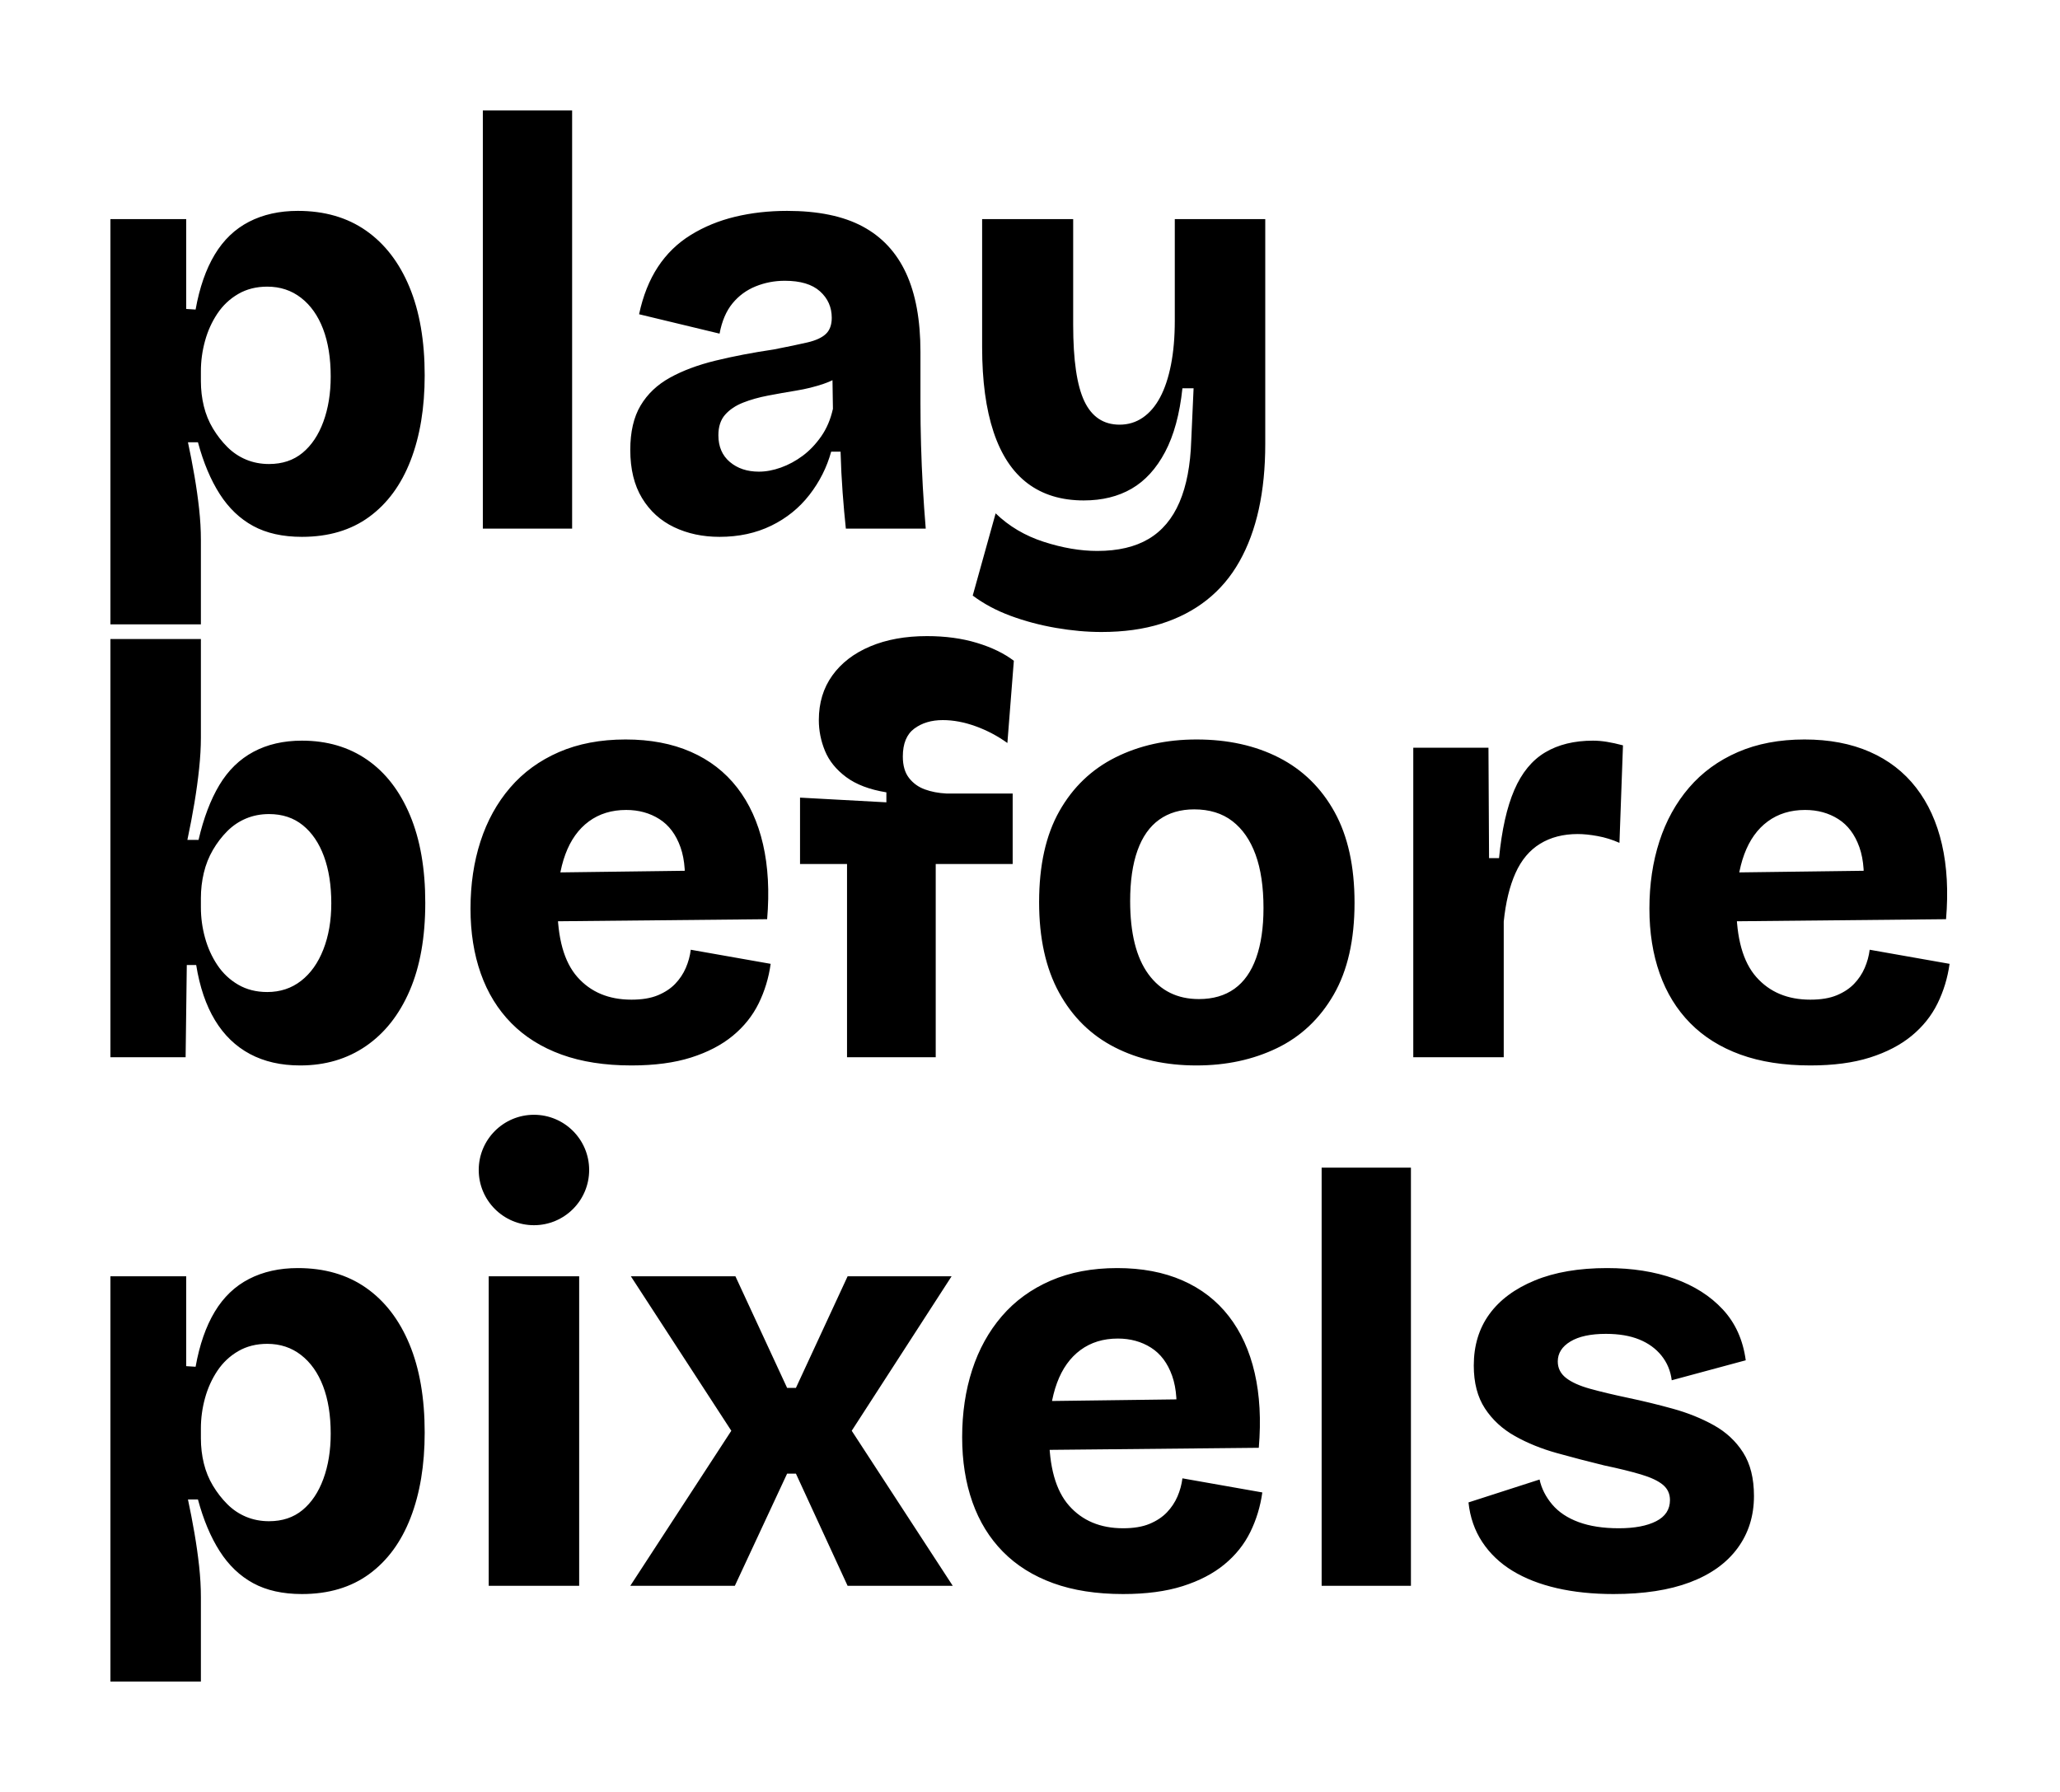
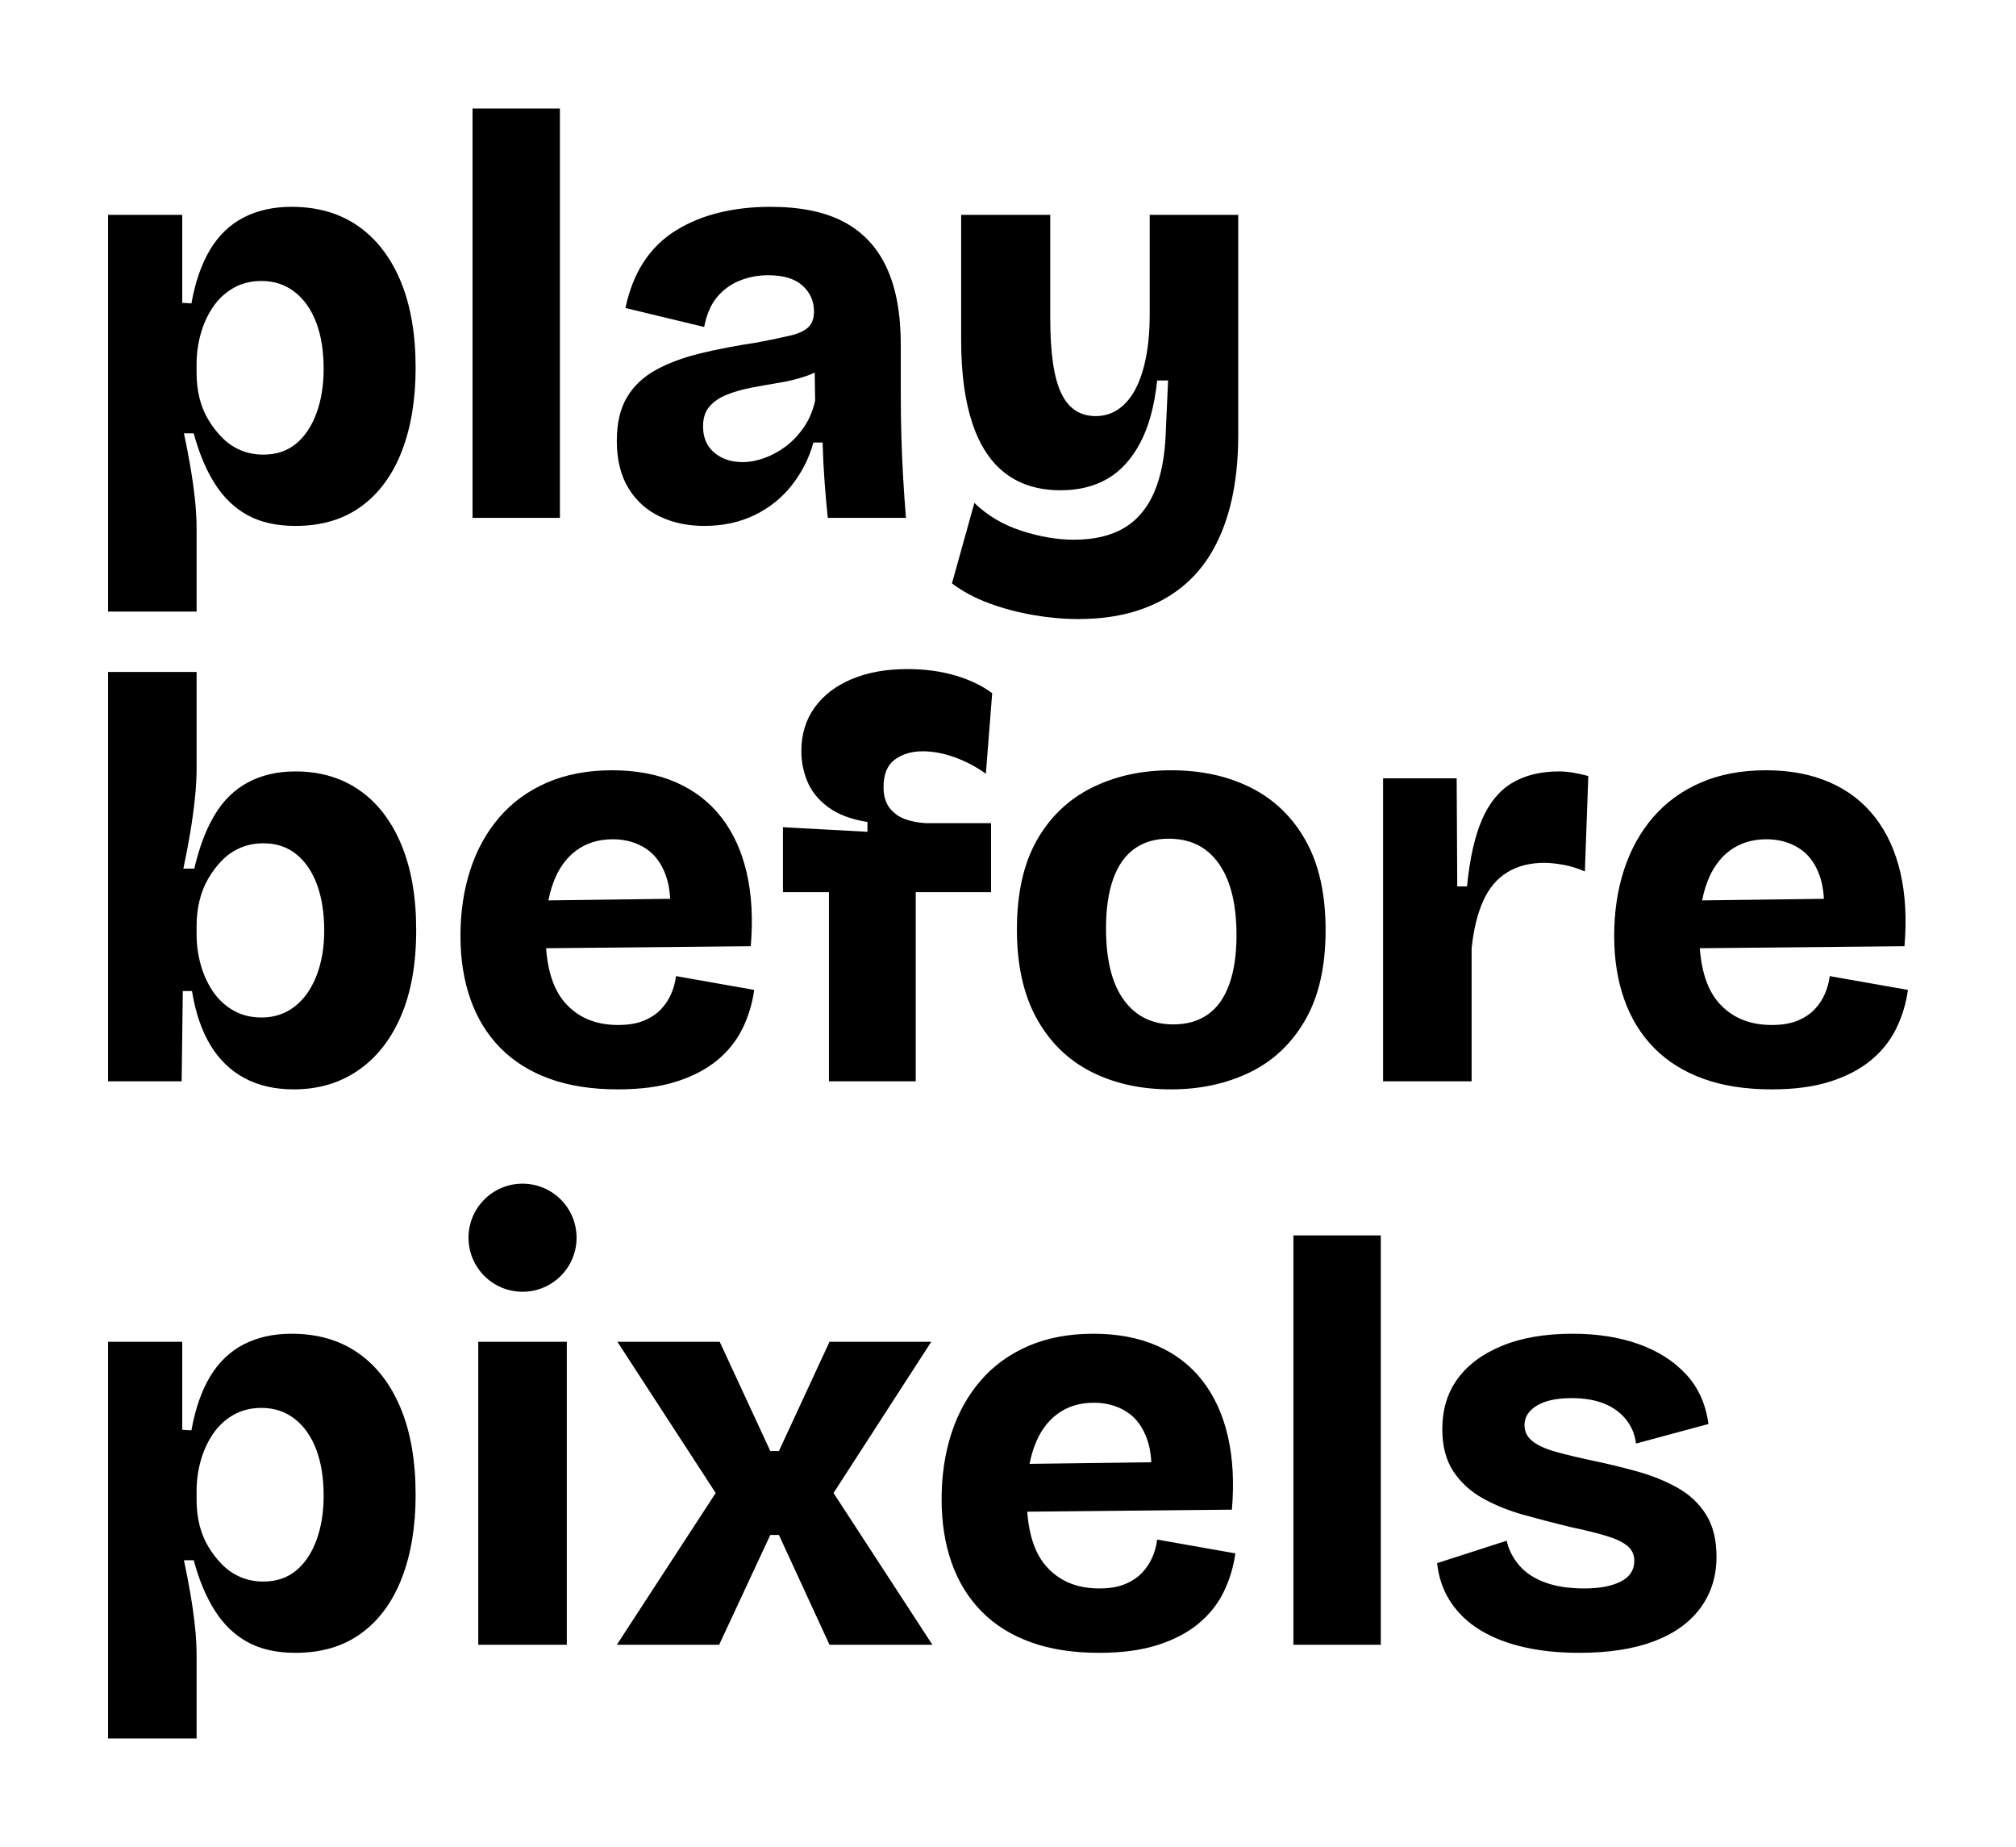
- <svg xmlns="http://www.w3.org/2000/svg" viewBox="-131 -900 3507 3051" width="1000" height="870" role="img" aria-label="Play Before Pixels">
-   <path fill="#000000" d="M57 163V-279V-527H186V-374L202 -373Q212 -429 234.5 -466.5Q257 -504 293 -522.5Q329 -541 376 -541Q444 -541 492 -507.5Q540 -474 566 -411.5Q592 -349 592 -261Q592 -178 568 -116Q544 -54 497.5 -20Q451 14 383 14Q334 14 300 -4.5Q266 -23 243 -59Q220 -95 206 -147H189Q195 -119 200 -90Q205 -61 208 -33.5Q211 -6 211 19V163ZM327 -110Q361 -110 384 -129Q407 -148 419.5 -182Q432 -216 432 -259Q432 -306 419 -340Q406 -374 381.5 -393Q357 -412 324 -412Q296 -412 274.5 -399.5Q253 -387 239 -366Q225 -345 218 -319.5Q211 -294 211 -268V-251Q211 -229 216 -208.5Q221 -188 231.5 -170.5Q242 -153 256 -139Q270 -125 288 -117.5Q306 -110 327 -110ZM691 0V-712H843V0ZM1094 14Q1051 14 1016.5 -2.5Q982 -19 962 -52Q942 -85 942 -134Q942 -180 959.5 -209.5Q977 -239 1009.5 -257Q1042 -275 1087 -286Q1132 -297 1186 -305Q1222 -312 1243.5 -317Q1265 -322 1275 -331.5Q1285 -341 1285 -359Q1285 -386 1265 -404Q1245 -422 1205 -422Q1179 -422 1155.5 -412.5Q1132 -403 1116 -383.5Q1100 -364 1094 -332L957 -365Q967 -412 989 -445.5Q1011 -479 1045 -500Q1079 -521 1120.5 -531Q1162 -541 1209 -541Q1288 -541 1337.5 -514.5Q1387 -488 1411.5 -435Q1436 -382 1436 -301V-213Q1436 -178 1437 -142.5Q1438 -107 1440 -71.5Q1442 -36 1445 0H1309Q1306 -28 1303.5 -61.5Q1301 -95 1300 -131H1284Q1273 -91 1247 -57.5Q1221 -24 1182 -5Q1143 14 1094 14ZM1161 -97Q1179 -97 1198.5 -104Q1218 -111 1235.5 -124Q1253 -137 1267 -157Q1281 -177 1287 -204L1286 -269L1309 -267Q1293 -254 1271 -246.5Q1249 -239 1224.5 -235Q1200 -231 1176.5 -226.5Q1153 -222 1134 -214.5Q1115 -207 1103.5 -194Q1092 -181 1092 -159Q1092 -130 1111.5 -113.5Q1131 -97 1161 -97ZM1744 176Q1707 176 1666.5 169Q1626 162 1589.5 148.5Q1553 135 1525 114L1564 -26Q1598 7 1646 22.5Q1694 38 1737 38Q1790 38 1824.5 17.5Q1859 -3 1877 -45Q1895 -87 1897 -150L1901 -239H1882Q1875 -173 1852.5 -130.5Q1830 -88 1795.5 -68Q1761 -48 1714 -48Q1657 -48 1618.5 -77Q1580 -106 1560.5 -164.5Q1541 -223 1541 -309V-527H1696V-347Q1696 -257 1715 -217Q1734 -177 1775 -177Q1797 -177 1814.5 -189Q1832 -201 1844 -223.5Q1856 -246 1862.5 -279Q1869 -312 1869 -354V-527H2023V-144Q2023 -83 2012 -33Q2001 17 1979 56Q1957 95 1923.5 121.5Q1890 148 1845.5 162Q1801 176 1744 176ZM380 914Q331 914 294.5 894.5Q258 875 235 837Q212 799 203 743H187L185 900H57V659V188H211V356Q211 380 208 408.5Q205 437 200 467Q195 497 188 530H207Q220 474 242.5 436.5Q265 399 300.5 380Q336 361 383 361Q447 361 494 393.5Q541 426 567 488Q593 550 593 637Q593 725 566.5 786.5Q540 848 492 881Q444 914 380 914ZM324 789Q357 789 381.5 770Q406 751 419.5 716.5Q433 682 433 638Q433 592 420.5 558Q408 524 384.5 505Q361 486 327 486Q306 486 288 493.5Q270 501 256 515Q242 529 231.5 547Q221 565 216 586Q211 607 211 629V645Q211 671 218 696.5Q225 722 239 743Q253 764 274.5 776.5Q296 789 324 789ZM944 914Q876 914 825 895.5Q774 877 739.5 842Q705 807 687.5 757.5Q670 708 670 647Q670 585 687 532.5Q704 480 737.5 441Q771 402 820.5 380.5Q870 359 934 359Q997 359 1045 380Q1093 401 1124 441Q1155 481 1168 537.5Q1181 594 1175 665L770 669V586L1078 582L1033 625Q1039 575 1027.5 542.5Q1016 510 991.5 494.5Q967 479 935 479Q898 479 871.5 498.5Q845 518 831.5 554.5Q818 591 818 642Q818 725 852 763.5Q886 802 944 802Q971 802 989 794.5Q1007 787 1018.5 775Q1030 763 1036.5 748Q1043 733 1045 717L1181 741Q1176 777 1160.5 808.5Q1145 840 1116.5 863.5Q1088 887 1045.5 900.5Q1003 914 944 914ZM1311 900V571H1231V458L1378 466V449Q1335 442 1309.5 423Q1284 404 1273.5 378.5Q1263 353 1263 326Q1263 282 1286 250Q1309 218 1350.5 200.5Q1392 183 1447 183Q1494 183 1532 194.5Q1570 206 1595 225L1584 365Q1559 347 1530 336.5Q1501 326 1474 326Q1445 326 1425.5 340.5Q1406 355 1406 388Q1406 411 1416.5 424.5Q1427 438 1443.5 444Q1460 450 1480 451H1593V571H1462V900ZM1906 914Q1827 914 1766.5 883Q1706 852 1672 790Q1638 728 1638 636Q1638 542 1672.5 481Q1707 420 1768 389.5Q1829 359 1906 359Q1986 359 2046.5 390Q2107 421 2141 482.5Q2175 544 2175 637Q2175 732 2139.5 793.5Q2104 855 2043 884.5Q1982 914 1906 914ZM1910 801Q1946 801 1970.5 783.5Q1995 766 2007.5 731Q2020 696 2020 646Q2020 592 2006.5 555Q1993 518 1967 498Q1941 478 1902 478Q1867 478 1842.5 495.5Q1818 513 1805.5 548Q1793 583 1793 634Q1793 716 1824 758.5Q1855 801 1910 801ZM2275 900V642V373H2403L2404 561H2421Q2428 489 2447 445Q2466 401 2499.5 381Q2533 361 2581 361Q2592 361 2604.5 363Q2617 365 2632 369L2626 535Q2608 527 2589 523.5Q2570 520 2555 520Q2518 520 2491 536.5Q2464 553 2449 586.5Q2434 620 2429 669V900ZM2951 914Q2883 914 2832 895.5Q2781 877 2746.5 842Q2712 807 2694.5 757.5Q2677 708 2677 647Q2677 585 2694 532.5Q2711 480 2744.5 441Q2778 402 2827.5 380.5Q2877 359 2941 359Q3004 359 3052 380Q3100 401 3131 441Q3162 481 3175 537.5Q3188 594 3182 665L2777 669V586L3085 582L3040 625Q3046 575 3034.5 542.5Q3023 510 2998.5 494.5Q2974 479 2942 479Q2905 479 2878.5 498.5Q2852 518 2838.5 554.5Q2825 591 2825 642Q2825 725 2859 763.5Q2893 802 2951 802Q2978 802 2996 794.5Q3014 787 3025.5 775Q3037 763 3043.5 748Q3050 733 3052 717L3188 741Q3183 777 3167.5 808.5Q3152 840 3123.5 863.5Q3095 887 3052.5 900.5Q3010 914 2951 914ZM57 1963V1521V1273H186V1426L202 1427Q212 1371 234.5 1333.5Q257 1296 293 1277.5Q329 1259 376 1259Q444 1259 492 1292.5Q540 1326 566 1388.5Q592 1451 592 1539Q592 1622 568 1684Q544 1746 497.5 1780Q451 1814 383 1814Q334 1814 300 1795.5Q266 1777 243 1741Q220 1705 206 1653H189Q195 1681 200 1710Q205 1739 208 1766.5Q211 1794 211 1819V1963ZM327 1690Q361 1690 384 1671Q407 1652 419.5 1618Q432 1584 432 1541Q432 1494 419 1460Q406 1426 381.5 1407Q357 1388 324 1388Q296 1388 274.5 1400.5Q253 1413 239 1434Q225 1455 218 1480.5Q211 1506 211 1532V1549Q211 1571 216 1591.5Q221 1612 231.5 1629.5Q242 1647 256 1661Q270 1675 288 1682.5Q306 1690 327 1690ZM701 1800V1273H855V1800ZM942 1800 1114 1536 943 1273H1121L1209 1463H1224L1312 1273H1489L1319 1536L1491 1800H1312L1224 1609H1209L1120 1800ZM1781 1814Q1713 1814 1662 1795.5Q1611 1777 1576.5 1742Q1542 1707 1524.5 1657.5Q1507 1608 1507 1547Q1507 1485 1524 1432.5Q1541 1380 1574.5 1341Q1608 1302 1657.5 1280.5Q1707 1259 1771 1259Q1834 1259 1882 1280Q1930 1301 1961 1341Q1992 1381 2005 1437.5Q2018 1494 2012 1565L1607 1569V1486L1915 1482L1870 1525Q1876 1475 1864.5 1442.5Q1853 1410 1828.5 1394.5Q1804 1379 1772 1379Q1735 1379 1708.5 1398.5Q1682 1418 1668.5 1454.5Q1655 1491 1655 1542Q1655 1625 1689 1663.5Q1723 1702 1781 1702Q1808 1702 1826 1694.5Q1844 1687 1855.5 1675Q1867 1663 1873.5 1648Q1880 1633 1882 1617L2018 1641Q2013 1677 1997.5 1708.5Q1982 1740 1953.5 1763.5Q1925 1787 1882.5 1800.5Q1840 1814 1781 1814ZM2119 1800V1088H2271V1800ZM2616 1814Q2563 1814 2519.5 1804Q2476 1794 2444 1774.5Q2412 1755 2392.5 1725.5Q2373 1696 2369 1658L2490 1619Q2495 1642 2511.5 1661.5Q2528 1681 2556.5 1691.5Q2585 1702 2625 1702Q2665 1702 2688.5 1690Q2712 1678 2712 1654Q2712 1638 2700 1628Q2688 1618 2663 1610.5Q2638 1603 2600 1595Q2559 1585 2519.5 1574Q2480 1563 2448 1545Q2416 1527 2397 1498Q2378 1469 2378 1425Q2378 1374 2404.5 1337.5Q2431 1301 2482 1280Q2533 1259 2605 1259Q2669 1259 2719.5 1277Q2770 1295 2802 1329.5Q2834 1364 2841 1416L2715 1450Q2712 1426 2697.5 1408Q2683 1390 2659.5 1380.5Q2636 1371 2603 1371Q2564 1371 2542.5 1384Q2521 1397 2521 1418Q2521 1435 2535 1446Q2549 1457 2576 1464.5Q2603 1472 2641 1480Q2679 1488 2717 1498.5Q2755 1509 2786.5 1526.5Q2818 1544 2836.5 1573Q2855 1602 2855 1647Q2855 1698 2827 1736Q2799 1774 2746 1794Q2693 1814 2616 1814Z" />
-   <circle cx="778" cy="1092" r="94" fill="#000000" />
+ <svg xmlns="http://www.w3.org/2000/svg" viewBox="-131 -900 3507 3211" width="1000" height="916" role="img" aria-label="Play Before Pixels">
+   <path fill="#000000" d="M57 163V-279V-527H186V-374L202 -373Q212 -429 234.5 -466.5Q257 -504 293 -522.5Q329 -541 376 -541Q444 -541 492 -507.5Q540 -474 566 -411.5Q592 -349 592 -261Q592 -178 568 -116Q544 -54 497.5 -20Q451 14 383 14Q334 14 300 -4.5Q266 -23 243 -59Q220 -95 206 -147H189Q195 -119 200 -90Q205 -61 208 -33.5Q211 -6 211 19V163ZM327 -110Q361 -110 384 -129Q407 -148 419.5 -182Q432 -216 432 -259Q432 -306 419 -340Q406 -374 381.5 -393Q357 -412 324 -412Q296 -412 274.5 -399.5Q253 -387 239 -366Q225 -345 218 -319.5Q211 -294 211 -268V-251Q211 -229 216 -208.5Q221 -188 231.5 -170.5Q242 -153 256 -139Q270 -125 288 -117.5Q306 -110 327 -110ZM691 0V-712H843V0ZM1094 14Q1051 14 1016.5 -2.5Q982 -19 962 -52Q942 -85 942 -134Q942 -180 959.5 -209.5Q977 -239 1009.5 -257Q1042 -275 1087 -286Q1132 -297 1186 -305Q1222 -312 1243.5 -317Q1265 -322 1275 -331.5Q1285 -341 1285 -359Q1285 -386 1265 -404Q1245 -422 1205 -422Q1179 -422 1155.5 -412.5Q1132 -403 1116 -383.5Q1100 -364 1094 -332L957 -365Q967 -412 989 -445.5Q1011 -479 1045 -500Q1079 -521 1120.5 -531Q1162 -541 1209 -541Q1288 -541 1337.5 -514.5Q1387 -488 1411.5 -435Q1436 -382 1436 -301V-213Q1436 -178 1437 -142.5Q1438 -107 1440 -71.5Q1442 -36 1445 0H1309Q1306 -28 1303.5 -61.5Q1301 -95 1300 -131H1284Q1273 -91 1247 -57.5Q1221 -24 1182 -5Q1143 14 1094 14ZM1161 -97Q1179 -97 1198.5 -104Q1218 -111 1235.5 -124Q1253 -137 1267 -157Q1281 -177 1287 -204L1286 -269L1309 -267Q1293 -254 1271 -246.5Q1249 -239 1224.5 -235Q1200 -231 1176.5 -226.5Q1153 -222 1134 -214.5Q1115 -207 1103.5 -194Q1092 -181 1092 -159Q1092 -130 1111.5 -113.5Q1131 -97 1161 -97ZM1744 176Q1707 176 1666.5 169Q1626 162 1589.5 148.5Q1553 135 1525 114L1564 -26Q1598 7 1646 22.5Q1694 38 1737 38Q1790 38 1824.5 17.5Q1859 -3 1877 -45Q1895 -87 1897 -150L1901 -239H1882Q1875 -173 1852.5 -130.5Q1830 -88 1795.5 -68Q1761 -48 1714 -48Q1657 -48 1618.5 -77Q1580 -106 1560.5 -164.5Q1541 -223 1541 -309V-527H1696V-347Q1696 -257 1715 -217Q1734 -177 1775 -177Q1797 -177 1814.5 -189Q1832 -201 1844 -223.5Q1856 -246 1862.5 -279Q1869 -312 1869 -354V-527H2023V-144Q2023 -83 2012 -33Q2001 17 1979 56Q1957 95 1923.5 121.5Q1890 148 1845.5 162Q1801 176 1744 176ZM380 994Q331 994 294.5 974.5Q258 955 235 917Q212 879 203 823H187L185 980H57V739V268H211V436Q211 460 208 488.5Q205 517 200 547Q195 577 188 610H207Q220 554 242.5 516.5Q265 479 300.5 460Q336 441 383 441Q447 441 494 473.5Q541 506 567 568Q593 630 593 717Q593 805 566.5 866.5Q540 928 492 961Q444 994 380 994ZM324 869Q357 869 381.5 850Q406 831 419.5 796.5Q433 762 433 718Q433 672 420.5 638Q408 604 384.5 585Q361 566 327 566Q306 566 288 573.5Q270 581 256 595Q242 609 231.5 627Q221 645 216 666Q211 687 211 709V725Q211 751 218 776.5Q225 802 239 823Q253 844 274.5 856.5Q296 869 324 869ZM944 994Q876 994 825 975.5Q774 957 739.5 922Q705 887 687.5 837.5Q670 788 670 727Q670 665 687 612.5Q704 560 737.5 521Q771 482 820.5 460.5Q870 439 934 439Q997 439 1045 460Q1093 481 1124 521Q1155 561 1168 617.5Q1181 674 1175 745L770 749V666L1078 662L1033 705Q1039 655 1027.5 622.5Q1016 590 991.5 574.5Q967 559 935 559Q898 559 871.5 578.5Q845 598 831.5 634.5Q818 671 818 722Q818 805 852 843.5Q886 882 944 882Q971 882 989 874.5Q1007 867 1018.5 855Q1030 843 1036.5 828Q1043 813 1045 797L1181 821Q1176 857 1160.5 888.5Q1145 920 1116.5 943.5Q1088 967 1045.5 980.5Q1003 994 944 994ZM1311 980V651H1231V538L1378 546V529Q1335 522 1309.5 503Q1284 484 1273.5 458.5Q1263 433 1263 406Q1263 362 1286 330Q1309 298 1350.5 280.5Q1392 263 1447 263Q1494 263 1532 274.5Q1570 286 1595 305L1584 445Q1559 427 1530 416.5Q1501 406 1474 406Q1445 406 1425.5 420.5Q1406 435 1406 468Q1406 491 1416.5 504.5Q1427 518 1443.5 524Q1460 530 1480 531H1593V651H1462V980ZM1906 994Q1827 994 1766.5 963Q1706 932 1672 870Q1638 808 1638 716Q1638 622 1672.5 561Q1707 500 1768 469.5Q1829 439 1906 439Q1986 439 2046.5 470Q2107 501 2141 562.5Q2175 624 2175 717Q2175 812 2139.5 873.5Q2104 935 2043 964.5Q1982 994 1906 994ZM1910 881Q1946 881 1970.5 863.5Q1995 846 2007.5 811Q2020 776 2020 726Q2020 672 2006.5 635Q1993 598 1967 578Q1941 558 1902 558Q1867 558 1842.5 575.5Q1818 593 1805.5 628Q1793 663 1793 714Q1793 796 1824 838.5Q1855 881 1910 881ZM2275 980V722V453H2403L2404 641H2421Q2428 569 2447 525Q2466 481 2499.5 461Q2533 441 2581 441Q2592 441 2604.5 443Q2617 445 2632 449L2626 615Q2608 607 2589 603.5Q2570 600 2555 600Q2518 600 2491 616.5Q2464 633 2449 666.5Q2434 700 2429 749V980ZM2951 994Q2883 994 2832 975.5Q2781 957 2746.5 922Q2712 887 2694.5 837.5Q2677 788 2677 727Q2677 665 2694 612.5Q2711 560 2744.5 521Q2778 482 2827.5 460.5Q2877 439 2941 439Q3004 439 3052 460Q3100 481 3131 521Q3162 561 3175 617.5Q3188 674 3182 745L2777 749V666L3085 662L3040 705Q3046 655 3034.5 622.5Q3023 590 2998.5 574.5Q2974 559 2942 559Q2905 559 2878.5 578.5Q2852 598 2838.5 634.5Q2825 671 2825 722Q2825 805 2859 843.5Q2893 882 2951 882Q2978 882 2996 874.5Q3014 867 3025.5 855Q3037 843 3043.5 828Q3050 813 3052 797L3188 821Q3183 857 3167.5 888.5Q3152 920 3123.5 943.5Q3095 967 3052.5 980.5Q3010 994 2951 994ZM57 2123V1681V1433H186V1586L202 1587Q212 1531 234.5 1493.5Q257 1456 293 1437.5Q329 1419 376 1419Q444 1419 492 1452.5Q540 1486 566 1548.5Q592 1611 592 1699Q592 1782 568 1844Q544 1906 497.5 1940Q451 1974 383 1974Q334 1974 300 1955.5Q266 1937 243 1901Q220 1865 206 1813H189Q195 1841 200 1870Q205 1899 208 1926.5Q211 1954 211 1979V2123ZM327 1850Q361 1850 384 1831Q407 1812 419.5 1778Q432 1744 432 1701Q432 1654 419 1620Q406 1586 381.5 1567Q357 1548 324 1548Q296 1548 274.5 1560.5Q253 1573 239 1594Q225 1615 218 1640.5Q211 1666 211 1692V1709Q211 1731 216 1751.5Q221 1772 231.5 1789.5Q242 1807 256 1821Q270 1835 288 1842.5Q306 1850 327 1850ZM701 1960V1433H855V1960ZM942 1960 1114 1696 943 1433H1121L1209 1623H1224L1312 1433H1489L1319 1696L1491 1960H1312L1224 1769H1209L1120 1960ZM1781 1974Q1713 1974 1662 1955.5Q1611 1937 1576.5 1902Q1542 1867 1524.5 1817.5Q1507 1768 1507 1707Q1507 1645 1524 1592.5Q1541 1540 1574.5 1501Q1608 1462 1657.5 1440.5Q1707 1419 1771 1419Q1834 1419 1882 1440Q1930 1461 1961 1501Q1992 1541 2005 1597.5Q2018 1654 2012 1725L1607 1729V1646L1915 1642L1870 1685Q1876 1635 1864.5 1602.5Q1853 1570 1828.5 1554.5Q1804 1539 1772 1539Q1735 1539 1708.5 1558.5Q1682 1578 1668.5 1614.5Q1655 1651 1655 1702Q1655 1785 1689 1823.5Q1723 1862 1781 1862Q1808 1862 1826 1854.5Q1844 1847 1855.5 1835Q1867 1823 1873.5 1808Q1880 1793 1882 1777L2018 1801Q2013 1837 1997.5 1868.5Q1982 1900 1953.5 1923.5Q1925 1947 1882.5 1960.5Q1840 1974 1781 1974ZM2119 1960V1248H2271V1960ZM2616 1974Q2563 1974 2519.5 1964Q2476 1954 2444 1934.5Q2412 1915 2392.5 1885.5Q2373 1856 2369 1818L2490 1779Q2495 1802 2511.5 1821.5Q2528 1841 2556.5 1851.5Q2585 1862 2625 1862Q2665 1862 2688.5 1850Q2712 1838 2712 1814Q2712 1798 2700 1788Q2688 1778 2663 1770.5Q2638 1763 2600 1755Q2559 1745 2519.5 1734Q2480 1723 2448 1705Q2416 1687 2397 1658Q2378 1629 2378 1585Q2378 1534 2404.5 1497.5Q2431 1461 2482 1440Q2533 1419 2605 1419Q2669 1419 2719.5 1437Q2770 1455 2802 1489.5Q2834 1524 2841 1576L2715 1610Q2712 1586 2697.5 1568Q2683 1550 2659.5 1540.5Q2636 1531 2603 1531Q2564 1531 2542.5 1544Q2521 1557 2521 1578Q2521 1595 2535 1606Q2549 1617 2576 1624.5Q2603 1632 2641 1640Q2679 1648 2717 1658.5Q2755 1669 2786.5 1686.5Q2818 1704 2836.5 1733Q2855 1762 2855 1807Q2855 1858 2827 1896Q2799 1934 2746 1954Q2693 1974 2616 1974Z" />
+   <circle cx="778" cy="1252" r="94" fill="#000000" />
</svg>
